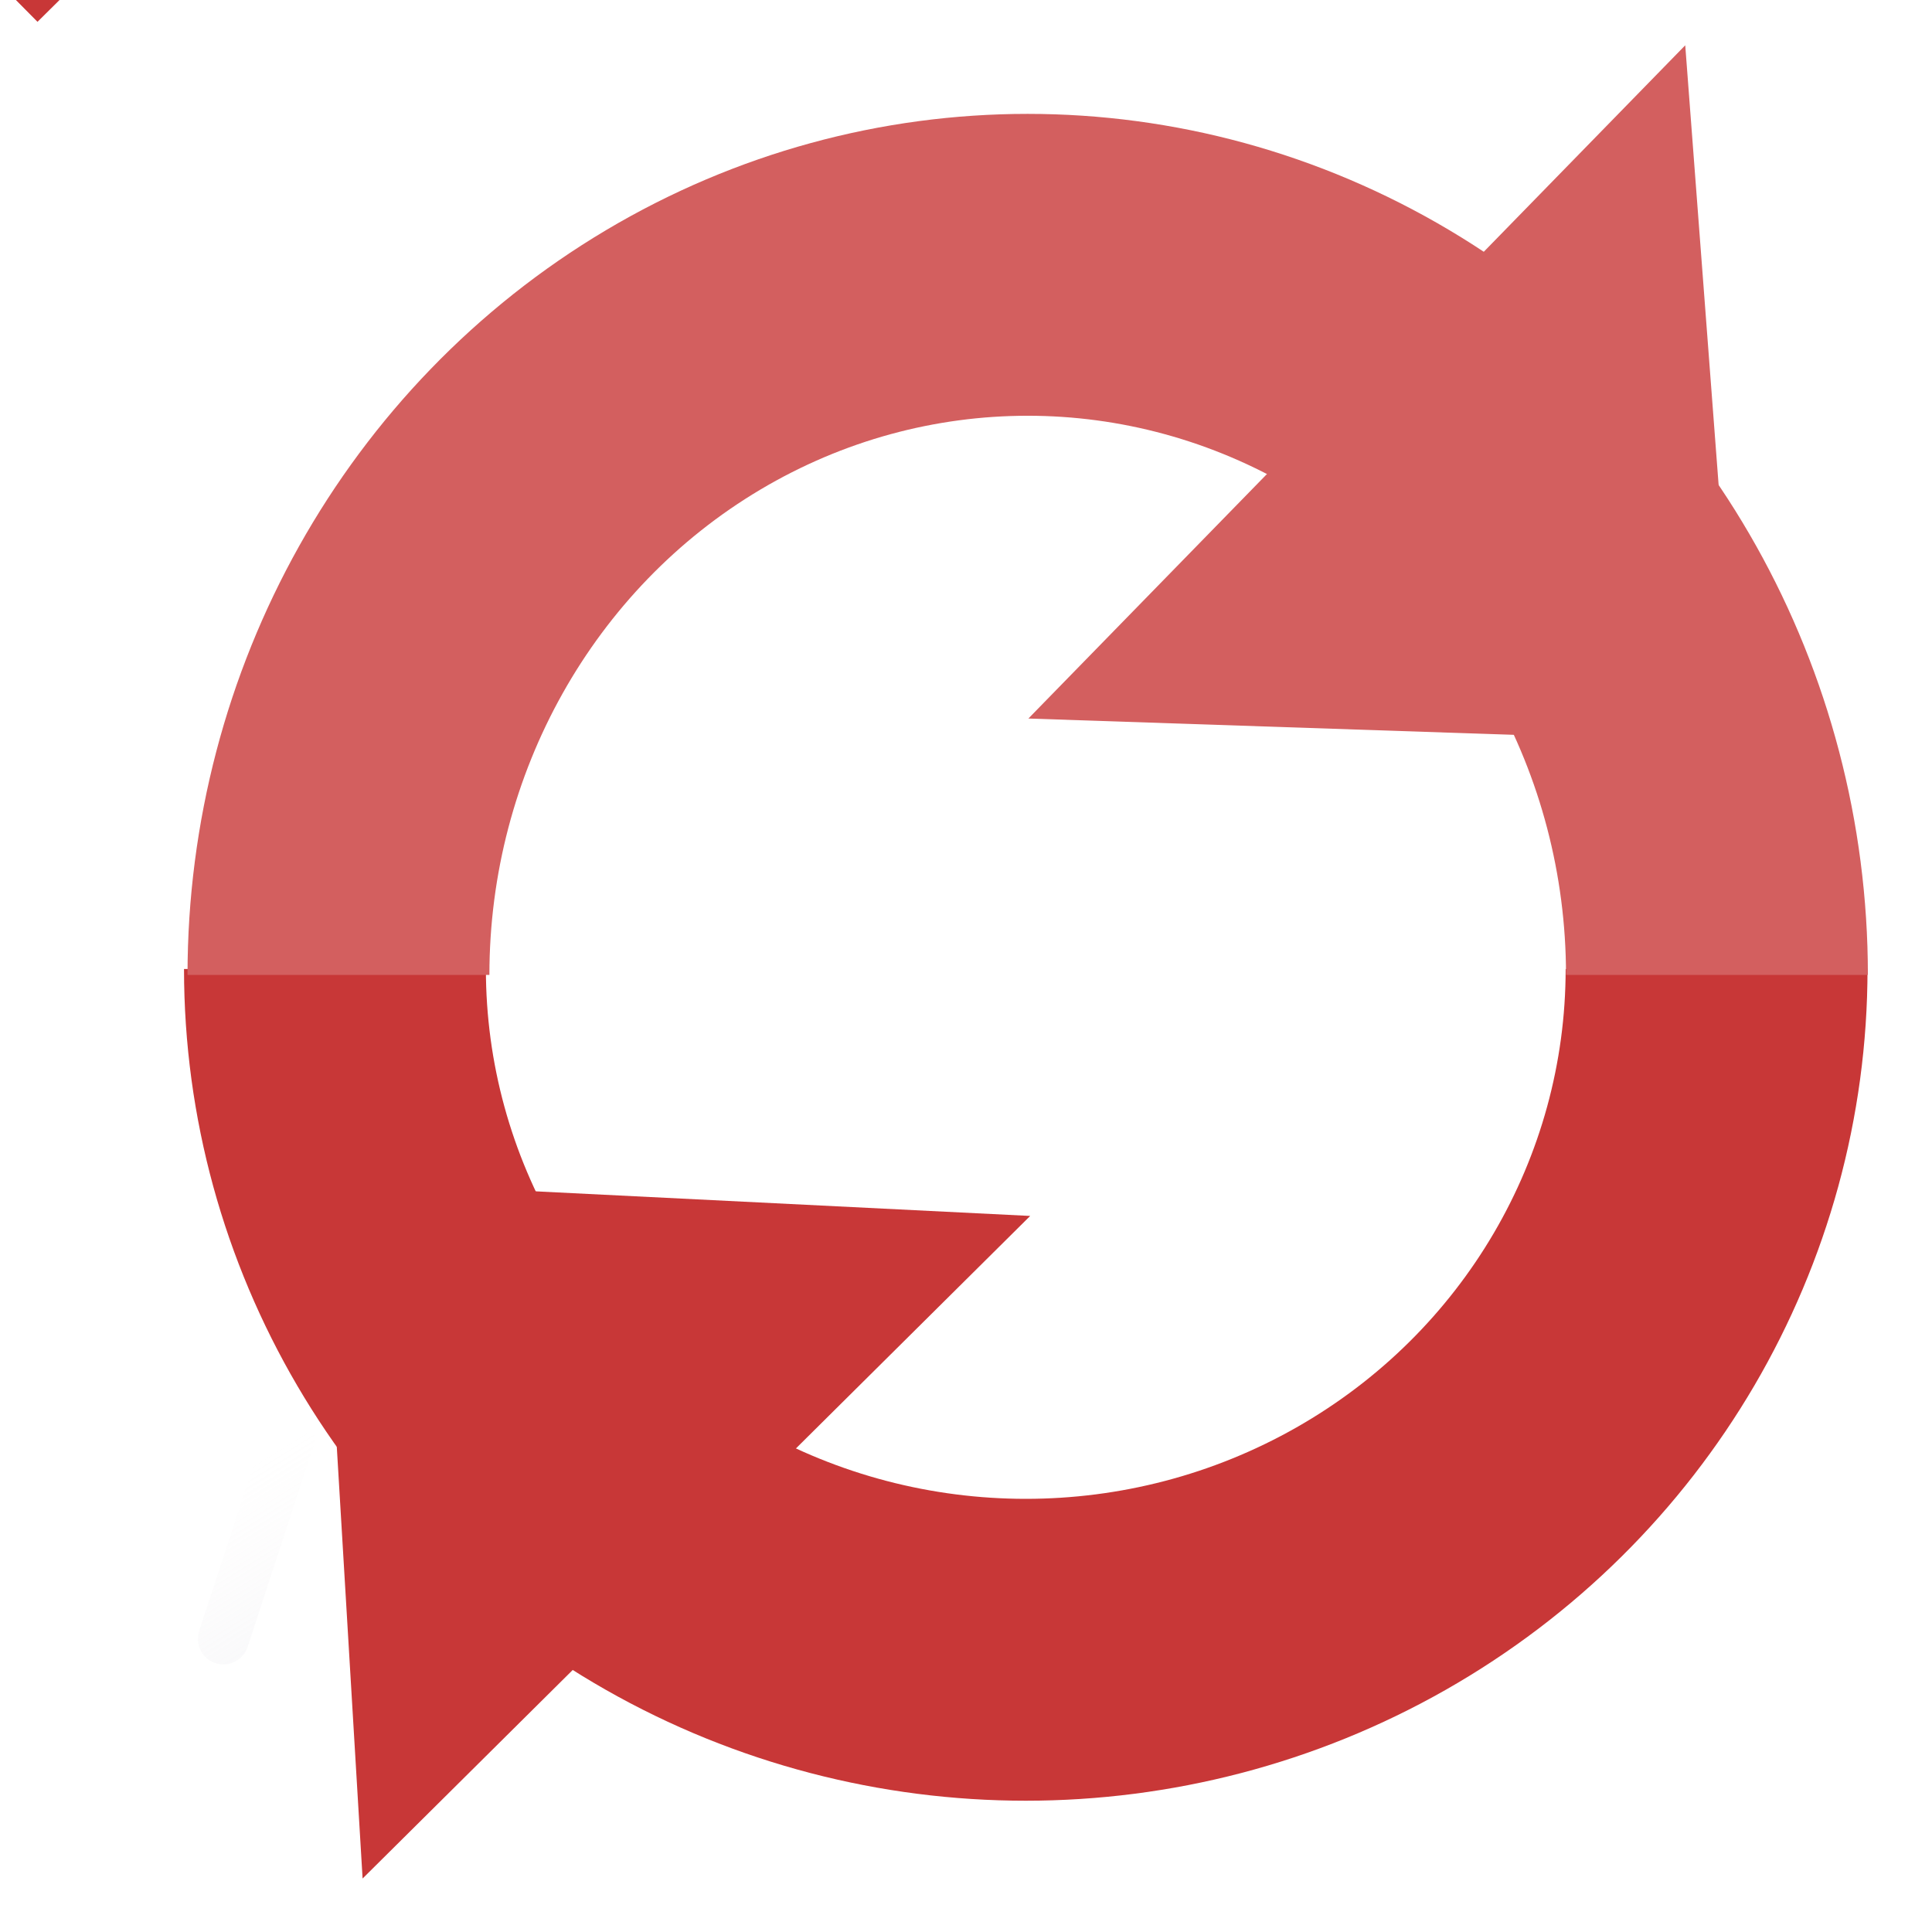
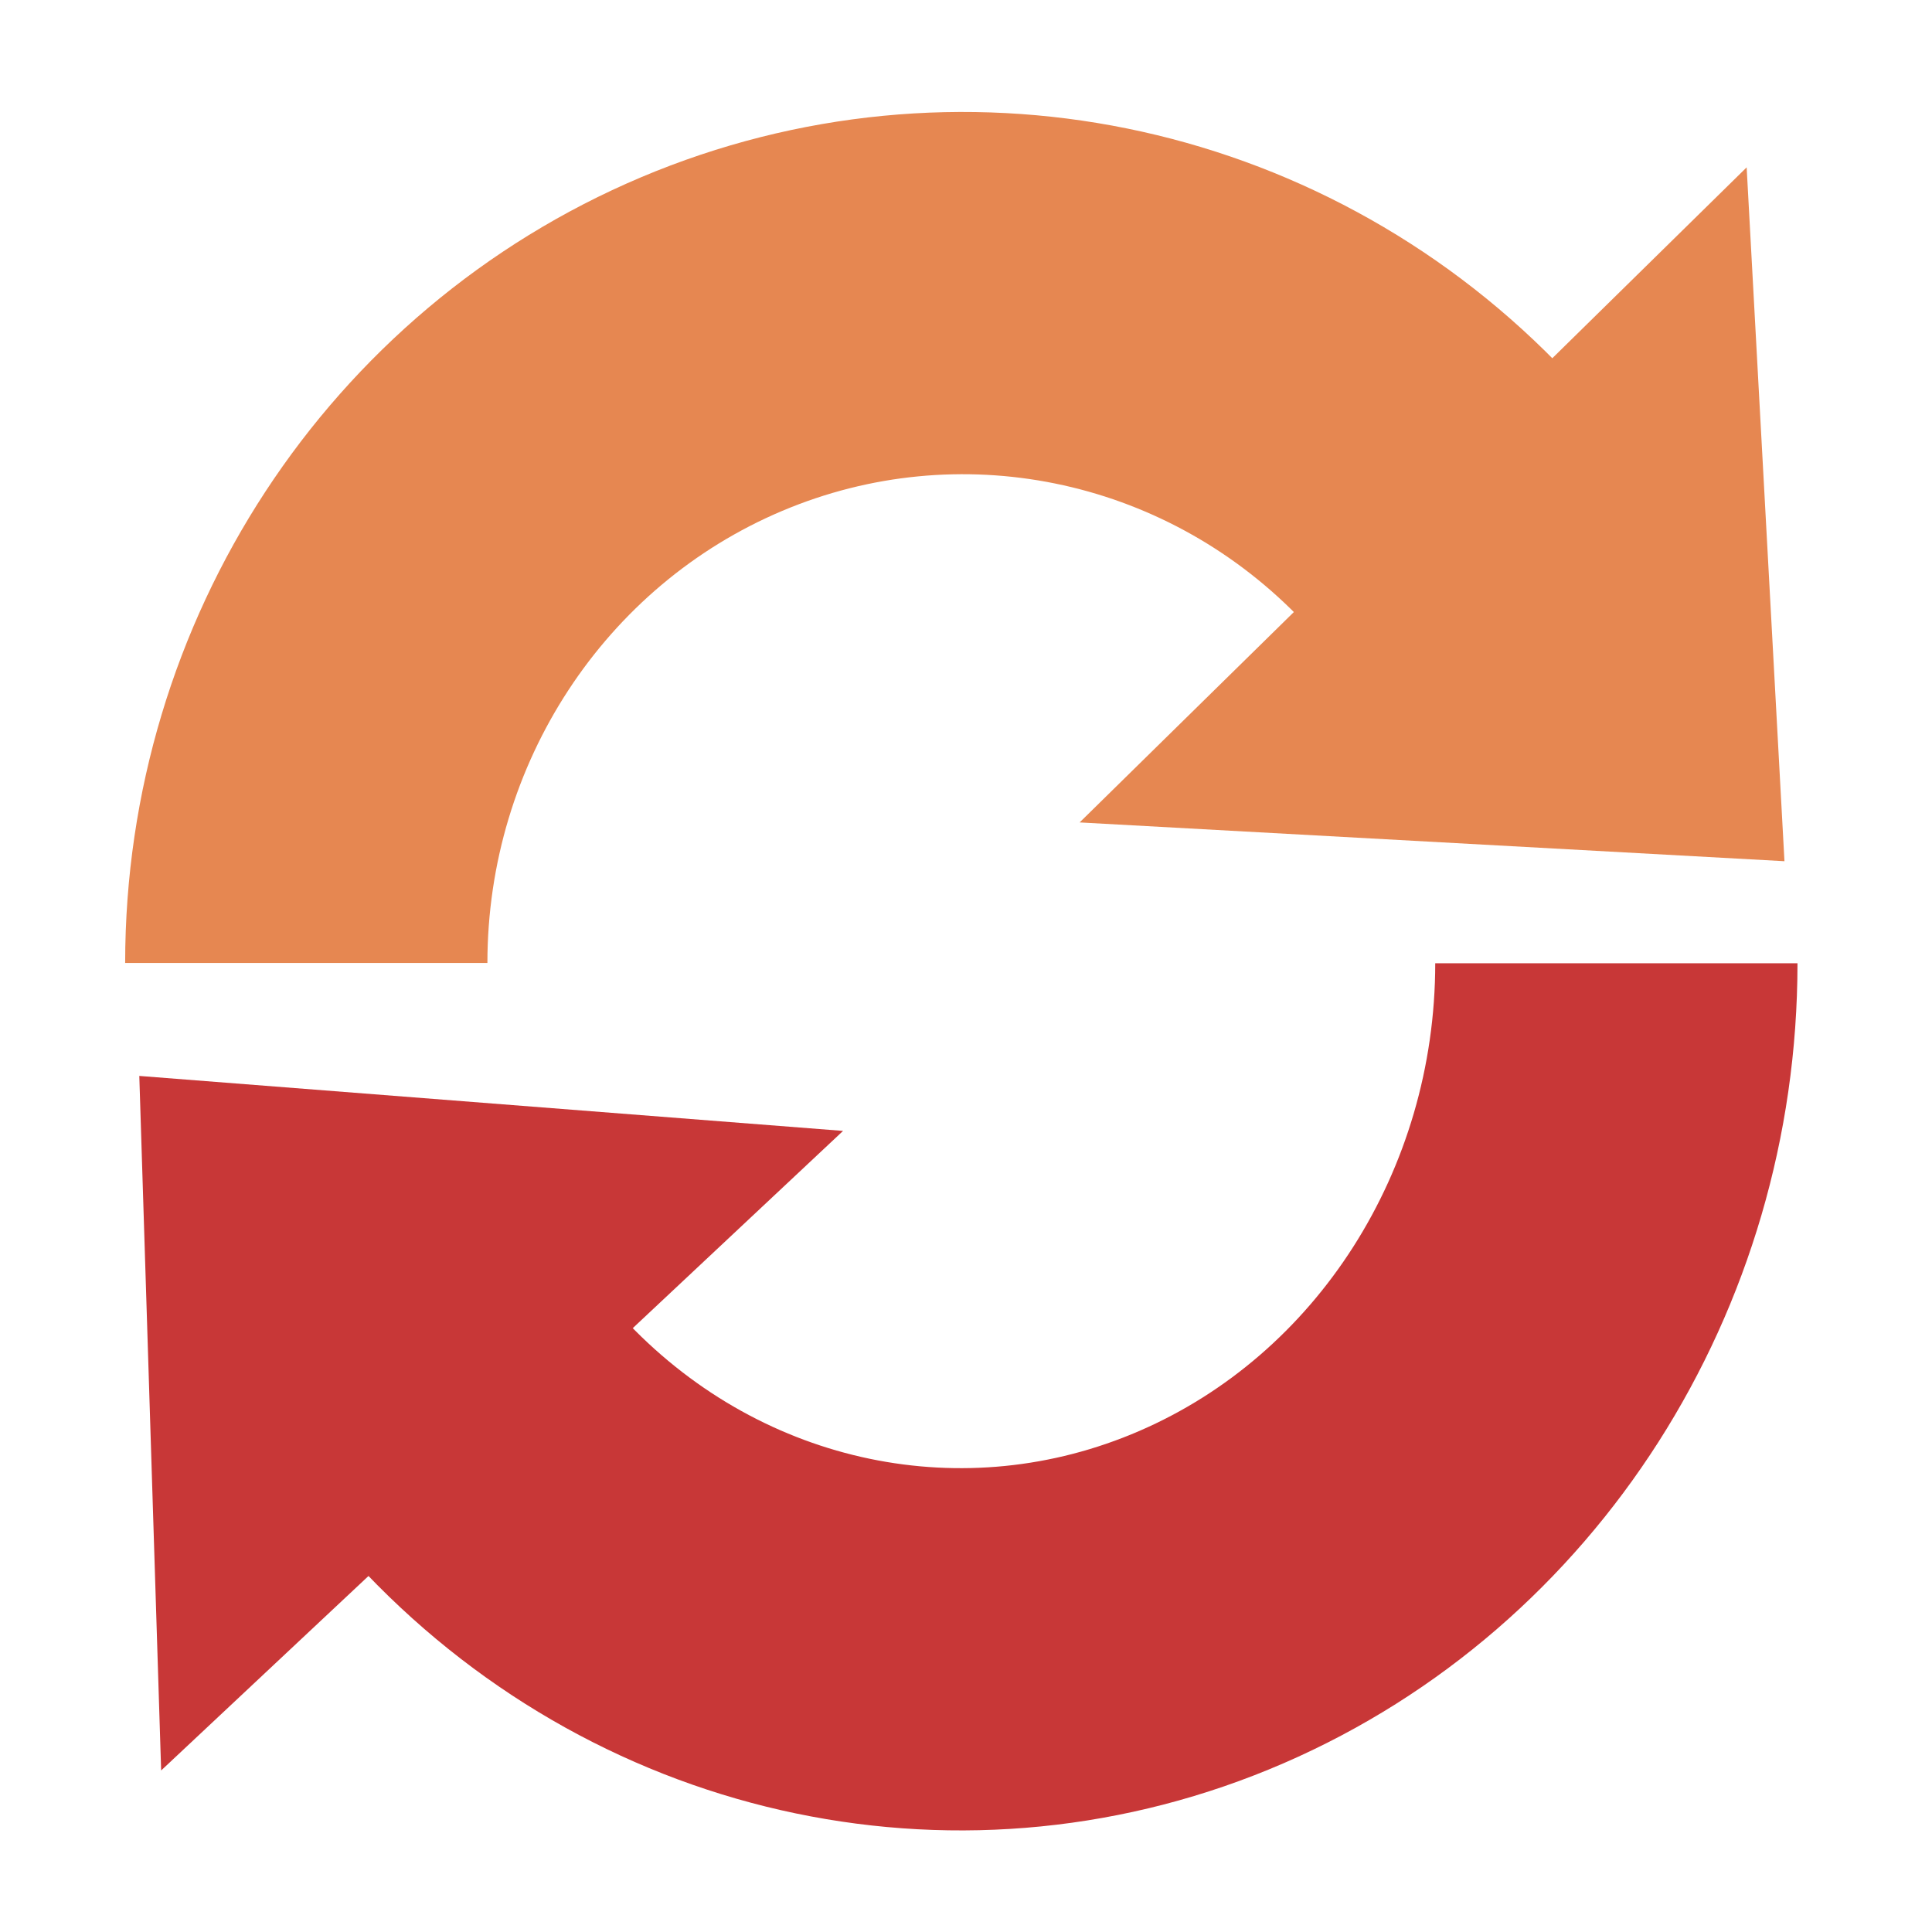
<svg xmlns="http://www.w3.org/2000/svg" xmlns:xlink="http://www.w3.org/1999/xlink" width="32" height="32" id="svg2" version="1.1">
  <defs id="defs4">
-     <linearGradient id="linearGradient3852">
-       <stop style="stop-color:#467b3c;stop-opacity:1;" offset="0" id="stop3854" />
-       <stop style="stop-color:#3d9f3d;stop-opacity:0.992;" offset="1" id="stop3856" />
-     </linearGradient>
-     <linearGradient id="linearGradient3799">
-       <stop style="stop-color:#aae1be;stop-opacity:1;" offset="0" id="stop3801" />
-       <stop style="stop-color:#4bc82b;stop-opacity:1;" offset="1" id="stop3803" />
-     </linearGradient>
-     <linearGradient id="linearGradient3777">
-       <stop style="stop-color:#0000ad;stop-opacity:1;" offset="0" id="stop3779" />
-       <stop style="stop-color:#25d4ce;stop-opacity:1;" offset="1" id="stop3781" />
-     </linearGradient>
    <linearGradient id="linearGradient3756">
      <stop id="stop3758" offset="0" style="stop-color:#519aed;stop-opacity:1;" />
      <stop id="stop3760" offset="1" style="stop-color:#e9dddd;stop-opacity:0;" />
    </linearGradient>
-     <linearGradient id="linearGradient3728">
-       <stop style="stop-color:#f1f3fb;stop-opacity:1;" offset="0" id="stop3730" />
-       <stop style="stop-color:#273df9;stop-opacity:0;" offset="1" id="stop3732" />
-     </linearGradient>
    <linearGradient xlink:href="#linearGradient3756" id="linearGradient3720" gradientUnits="userSpaceOnUse" gradientTransform="matrix(1.03795,0,0,-1.169726,2.033868,37.39511)" x1="24.437" y1="3.485" x2="15.941" y2="18.884" />
-     <linearGradient xlink:href="#linearGradient3777" id="linearGradient3783" x1="1.428" y1="16.374" x2="28.441" y2="16.374" gradientUnits="userSpaceOnUse" gradientTransform="matrix(1.027989,0,0,1.032348,7.155346,-2.209666)" />
    <linearGradient xlink:href="#linearGradient3756" id="linearGradient4166" gradientUnits="userSpaceOnUse" gradientTransform="matrix(1.040491,0,0,-1.215256,-32.73771,39.06613)" x1="24.437" y1="3.485" x2="15.941" y2="18.884" />
  </defs>
  <g id="layer3" style="display:inline">
    <path style="fill:none;stroke:url(#linearGradient3720);stroke-width:0.846;stroke-linecap:butt;stroke-linejoin:miter;stroke-miterlimit:4;stroke-dasharray:none;stroke-dashoffset:0;stroke-opacity:1" d="m 4.844,23.653 c -1.981,6.048 -0.991,3.024 0,0 z" id="path3695" />
    <path id="path4158" d="m -29.921,24.789 c -1.986,6.283 -0.993,3.142 0,0 z" style="fill:none;stroke:url(#linearGradient4166);stroke-width:0.846;stroke-linecap:butt;stroke-linejoin:miter;stroke-miterlimit:4;stroke-dasharray:none;stroke-dashoffset:0;stroke-opacity:1" />
  </g>
  <g id="layer2" style="display:inline">
    <path style="fill:none;stroke:none" d="M 24.506,6.191 18.213,16.257 26.897,14.922 24.506,6.191 Z" id="path3872" />
    <path style="fill:none;stroke:none" d="M 15.86,7.312 C 8.422,7.538 3.121,16.965 9.31,24.164 c 0.755,0.752 3.64,2.682 7.038,2.42 5.699,-0.387 6.844,-3.015 6.393,-3.116 -1.136,-0.255 -1.11,1.691 -6.212,2.003 C 8.917,24.282 5.89,15.655 12.344,10.91 13.853,9.979 15.266,9.39 16.733,9.314 18.46,9.225 20.26,9.845 22.379,11.451 22.014,8.81 19.241,7.635 15.86,7.312 Z" id="path3844" />
-     <path id="path3823-3" style="display:inline;fill:#b7b7c8;fill-opacity:1;stroke:#000000;stroke-width:0.893;stroke-miterlimit:4;stroke-opacity:1" d="m 56.033,21.968 c -3.047,3.386 -8.246,3.646 -11.613,0.582 -1.516,-1.38 -2.401,-3.198 -2.639,-5.09 -0.29,-2.31 0.386,-4.729 2.061,-6.59 3.047,-3.386 8.246,-3.646 11.613,-0.582 0.03,0.027 -3.889,4.852 -3.859,4.88 L 63.775,14.155 63.307,0.588 59.257,5.529 C 53.386,0.184 44.319,0.639 39.005,6.543 33.692,12.448 34.143,21.567 40.014,26.912 c 5.871,5.345 14.938,4.891 20.252,-1.014" />
    <path id="path4160" d="M -10.21,6.647 -16.519,17.106 -7.814,15.719 -10.21,6.647 Z" style="fill:none;stroke:none" />
    <path id="path4162" d="m -18.878,7.812 c -7.455,0.235 -12.77,10.029 -6.566,17.508 0.756,0.781 3.649,2.787 7.055,2.514 5.713,-0.403 6.861,-3.132 6.409,-3.238 -1.139,-0.265 -1.113,1.757 -6.227,2.081 -7.631,-1.235 -10.665,-10.197 -4.196,-15.127 1.513,-0.968 2.93,-1.579 4.4,-1.658 1.731,-0.093 3.536,0.551 5.659,2.22 -0.365,-2.744 -3.145,-3.965 -6.535,-4.3 z" style="fill:none;stroke:none" />
-     <path d="m -10.633,23.035 c -3.047,3.386 -8.246,3.646 -11.613,0.582 -1.516,-1.38 -2.401,-3.198 -2.639,-5.09 -0.29,-2.31 0.386,-4.729 2.061,-6.59 3.047,-3.386 8.246,-3.646 11.613,-0.582 0.03,0.027 -3.889,4.852 -3.859,4.88 l 12.178,-1.014 -0.468,-13.566 -4.05,4.941 c -5.871,-5.345 -14.938,-4.891 -20.252,1.014 -5.314,5.905 -4.862,15.024 1.008,20.369 5.871,5.345 14.938,4.891 20.252,-1.014" style="display:inline;fill:#b7b7c8;fill-opacity:1;stroke:#000000;stroke-width:0.893;stroke-miterlimit:4;stroke-opacity:1" id="path4164" />
-     <path style="opacity:1;fill:none;fill-opacity:1;fill-rule:evenodd;stroke:#c83737;stroke-width:5;stroke-linecap:butt;stroke-linejoin:miter;stroke-miterlimit:4;stroke-dasharray:none;stroke-dashoffset:0;stroke-opacity:1" id="path4168" d="m 28.432,16.05 a 11.442,11.275 0 0 1 -5.721,9.765 11.442,11.275 0 0 1 -11.442,0 11.442,11.275 0 0 1 -5.721,-9.765" />
-     <path d="m 28.438,-16.148 a 11.416,11.762 0 0 1 -5.708,10.186 11.416,11.762 0 0 1 -11.416,-3e-7 11.416,11.762 0 0 1 -5.708,-10.186" id="path4170" style="opacity:1;fill:none;fill-opacity:1;fill-rule:evenodd;stroke:#d35f5f;stroke-width:5;stroke-linecap:butt;stroke-linejoin:miter;stroke-miterlimit:4;stroke-dasharray:none;stroke-dashoffset:0;stroke-opacity:1" transform="scale(1,-1)" />
+     <path style="opacity:1;fill:none;fill-opacity:1;fill-rule:evenodd;stroke:#c83737;stroke-width:6;stroke-linecap:butt;stroke-linejoin:miter;stroke-miterlimit:4;stroke-dasharray:none;stroke-dashoffset:0;stroke-opacity:1" id="path4168" d="M 26.772,15.955 A 10.86,11.362 0 0 1 20.068,26.452 10.86,11.362 0 0 1 8.232,23.989" />
+     <path id="path4170" style="opacity:1;fill:none;fill-opacity:1;fill-rule:evenodd;stroke:#e68751;stroke-width:6;stroke-linecap:butt;stroke-linejoin:miter;stroke-miterlimit:4;stroke-dasharray:none;stroke-dashoffset:0;stroke-opacity:1" transform="scale(1,-1)" d="M 23.64,-8.105 A 10.877,11.096 0 0 1 11.787,-5.699 10.877,11.096 0 0 1 5.073,-15.95" />
    <path style="fill:none;fill-rule:evenodd;stroke:#ff6600;stroke-width:3;stroke-linecap:butt;stroke-linejoin:miter;stroke-miterlimit:4;stroke-dasharray:none;stroke-opacity:1" d="m 28.675,-11.698 c 2.689,2.262 3.85,3.187 5.493,4.533 l -5.387,5.44" id="path4172" />
-     <path id="path4174" d="m 1.793,-10.667 c -2.689,2.262 -3.85,3.187 -5.493,4.533 l 5.387,5.44" style="fill:none;fill-rule:evenodd;stroke:#c83737;stroke-width:3;stroke-linecap:butt;stroke-linejoin:miter;stroke-miterlimit:4;stroke-dasharray:none;stroke-opacity:1" />
-     <path transform="matrix(-2.071186,-1.960739,-3.095169,3.168901,71.27825,68.46812)" d="M 27.468,-0.855 24.422,-2.615 27.471,-4.372 Z" id="path4178" style="opacity:1;fill:#d35f5f;fill-opacity:1;fill-rule:evenodd;stroke:none;stroke-width:1.467;stroke-linecap:butt;stroke-linejoin:miter;stroke-miterlimit:4;stroke-dasharray:none;stroke-dashoffset:0;stroke-opacity:1" />
-     <path style="opacity:1;fill:#c83737;fill-opacity:1;fill-rule:evenodd;stroke:none;stroke-width:1.467;stroke-linecap:butt;stroke-linejoin:miter;stroke-miterlimit:4;stroke-dasharray:none;stroke-dashoffset:0;stroke-opacity:1" id="path4182" d="M 27.468,-0.855 24.422,-2.615 27.471,-4.372 Z" transform="matrix(2.039367,1.993814,3.14576,-3.118685,-36.26445,-37.29274)" />
+     <path style="opacity:1;fill:#c83737;fill-opacity:1;fill-rule:evenodd;stroke:none;stroke-width:1.467;stroke-linecap:butt;stroke-linejoin:miter;stroke-miterlimit:4;stroke-dasharray:none;stroke-dashoffset:0;stroke-opacity:1" id="path4182" d="M 27.468,-0.855 24.422,-2.615 27.471,-4.372 Z" transform="matrix(1.970215,2.038266,3.213115,-3.010218,-37.40698,-39.8294)" />
+     <path transform="matrix(-2.016568,-1.992418,-3.14304,3.083314,70.58587,70.98599)" d="M 27.468,-0.855 24.422,-2.615 27.471,-4.372 Z" id="path4188" style="opacity:1;fill:#e68751;fill-opacity:1;fill-rule:evenodd;stroke:none;stroke-width:1.467;stroke-linecap:butt;stroke-linejoin:miter;stroke-miterlimit:4;stroke-dasharray:none;stroke-dashoffset:0;stroke-opacity:1" />
  </g>
  <g id="layer4" style="display:none">
    <path style="fill:none;stroke:#2f6ab7;stroke-width:1.241;stroke-linecap:butt;stroke-linejoin:miter;stroke-miterlimit:4;stroke-opacity:1;stroke-dasharray:none;stroke-dashoffset:0" id="path3786" d="m 30.187,17.973 a 13.973,13.707 0 1 1 -27.947,0 13.973,13.707 0 1 1 27.947,0 z" transform="matrix(1.037691,0,0,1.057879,-0.937761,-2.953614)" />
  </g>
</svg>
